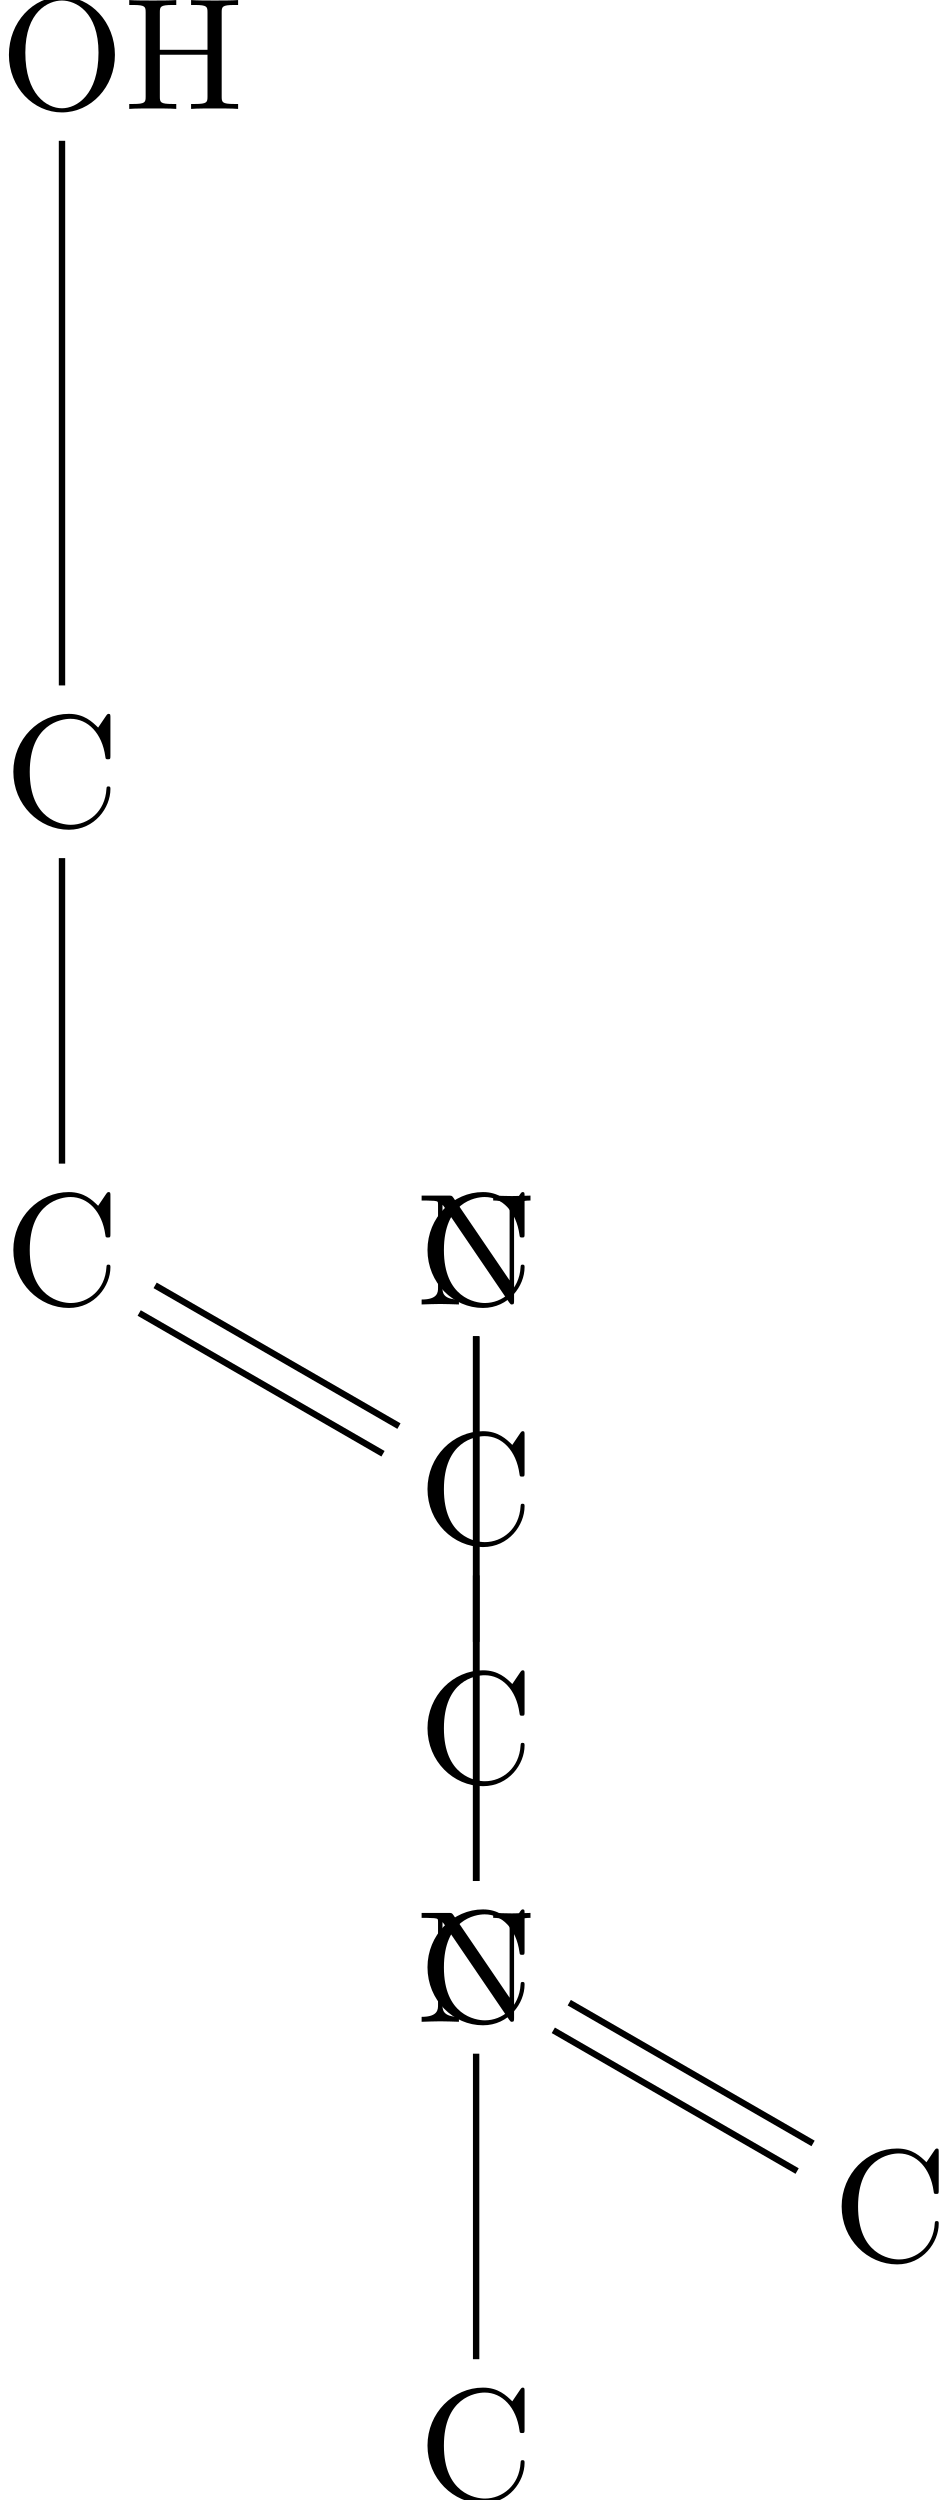
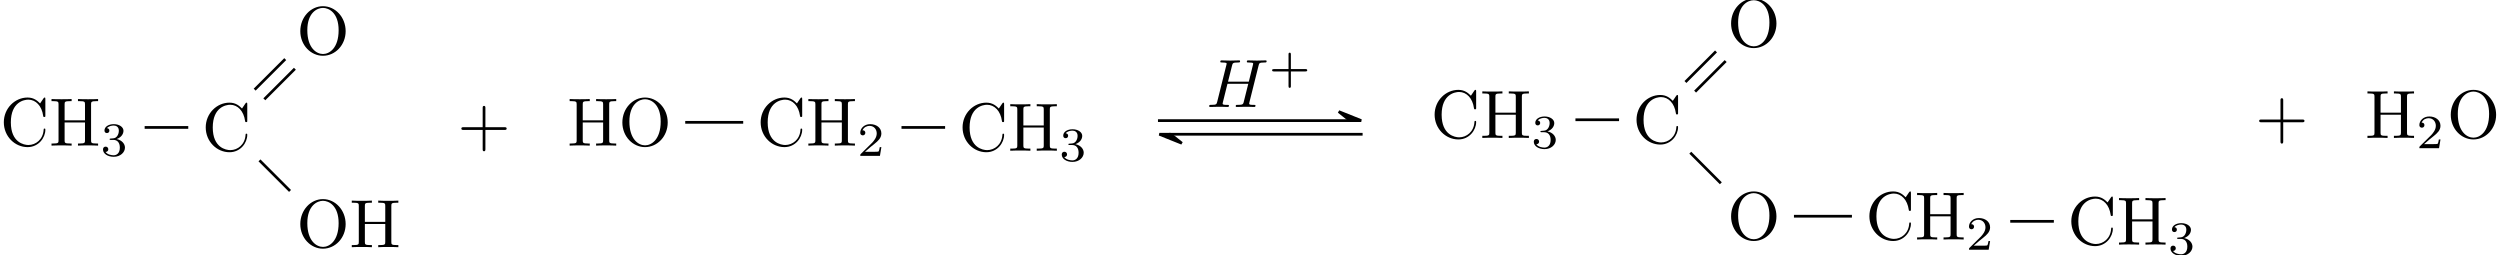
- <svg xmlns="http://www.w3.org/2000/svg" xmlns:xlink="http://www.w3.org/1999/xlink" version="1.1" width="59.24pt" height="156.249pt" viewBox="-0 -51.64 59.24 156.249">
+ <svg xmlns="http://www.w3.org/2000/svg" xmlns:xlink="http://www.w3.org/1999/xlink" version="1.1" width="365.182pt" height="37.228pt" viewBox="-0 -21.271 365.182 37.228">
  <defs>
-     <path id="g0-67" d="M.558-3.407C.558-1.345 2.172 .219 4.025 .219C5.649 .219 6.625-1.166 6.625-2.321C6.625-2.421 6.625-2.491 6.496-2.491C6.386-2.491 6.386-2.431 6.376-2.331C6.296-.907 5.23-.09 4.144-.09C3.537-.09 1.584-.428 1.584-3.397C1.584-6.376 3.527-6.715 4.134-6.715C5.22-6.715 6.107-5.808 6.306-4.354C6.326-4.214 6.326-4.184 6.466-4.184C6.625-4.184 6.625-4.214 6.625-4.423V-6.785C6.625-6.954 6.625-7.024 6.516-7.024C6.476-7.024 6.436-7.024 6.356-6.904L5.858-6.167C5.489-6.526 4.981-7.024 4.025-7.024C2.162-7.024 .558-5.44 .558-3.407Z" />
-     <path id="g0-72" d="M6.107-6.027C6.107-6.386 6.127-6.496 6.894-6.496H7.133V-6.804C6.785-6.775 6.047-6.775 5.669-6.775S4.543-6.775 4.194-6.804V-6.496H4.433C5.2-6.496 5.22-6.386 5.22-6.027V-3.696H2.242V-6.027C2.242-6.386 2.262-6.496 3.029-6.496H3.268V-6.804C2.919-6.775 2.182-6.775 1.803-6.775S.677-6.775 .329-6.804V-6.496H.568C1.335-6.496 1.355-6.386 1.355-6.027V-.777C1.355-.418 1.335-.309 .568-.309H.329V0C.677-.03 1.415-.03 1.793-.03S2.919-.03 3.268 0V-.309H3.029C2.262-.309 2.242-.418 2.242-.777V-3.387H5.22V-.777C5.22-.418 5.2-.309 4.433-.309H4.194V0C4.543-.03 5.28-.03 5.659-.03S6.785-.03 7.133 0V-.309H6.894C6.127-.309 6.107-.418 6.107-.777V-6.027Z" />
-     <path id="g0-78" d="M2.311-6.675C2.222-6.795 2.212-6.804 2.022-6.804H.329V-6.496H.618C.767-6.496 .966-6.486 1.116-6.476C1.345-6.446 1.355-6.436 1.355-6.247V-1.046C1.355-.777 1.355-.309 .329-.309V0C.677-.01 1.166-.03 1.494-.03S2.311-.01 2.66 0V-.309C1.634-.309 1.634-.777 1.634-1.046V-6.227C1.684-6.177 1.694-6.167 1.733-6.107L5.798-.13C5.888-.01 5.898 0 5.968 0C6.107 0 6.107-.07 6.107-.259V-5.758C6.107-6.027 6.107-6.496 7.133-6.496V-6.804C6.785-6.795 6.296-6.775 5.968-6.775S5.151-6.795 4.802-6.804V-6.496C5.828-6.496 5.828-6.027 5.828-5.758V-1.504L2.311-6.675Z" />
-     <path id="g0-79" d="M7.183-3.377C7.183-5.41 5.679-7.024 3.866-7.024C2.082-7.024 .558-5.43 .558-3.377C.558-1.335 2.092 .219 3.866 .219C5.679 .219 7.183-1.365 7.183-3.377ZM3.875-.04C2.919-.04 1.584-.917 1.584-3.517C1.584-6.097 3.039-6.775 3.866-6.775C4.732-6.775 6.157-6.067 6.157-3.517C6.157-.877 4.792-.04 3.875-.04Z" />
+     <path id="g1-43" d="M4.075-2.291H6.854C6.994-2.291 7.183-2.291 7.183-2.491S6.994-2.69 6.854-2.69H4.075V-5.479C4.075-5.619 4.075-5.808 3.875-5.808S3.676-5.619 3.676-5.479V-2.69H.887C.747-2.69 .558-2.69 .558-2.491S.747-2.291 .887-2.291H3.676V.498C3.676 .638 3.676 .827 3.875 .827S4.075 .638 4.075 .498V-2.291Z" />
+     <path id="g1-67" d="M.558-3.407C.558-1.345 2.172 .219 4.025 .219C5.649 .219 6.625-1.166 6.625-2.321C6.625-2.421 6.625-2.491 6.496-2.491C6.386-2.491 6.386-2.431 6.376-2.331C6.296-.907 5.23-.09 4.144-.09C3.537-.09 1.584-.428 1.584-3.397C1.584-6.376 3.527-6.715 4.134-6.715C5.22-6.715 6.107-5.808 6.306-4.354C6.326-4.214 6.326-4.184 6.466-4.184C6.625-4.184 6.625-4.214 6.625-4.423V-6.785C6.625-6.954 6.625-7.024 6.516-7.024C6.476-7.024 6.436-7.024 6.356-6.904L5.858-6.167C5.489-6.526 4.981-7.024 4.025-7.024C2.162-7.024 .558-5.44 .558-3.407Z" />
+     <path id="g1-72" d="M6.107-6.027C6.107-6.386 6.127-6.496 6.894-6.496H7.133V-6.804C6.785-6.775 6.047-6.775 5.669-6.775S4.543-6.775 4.194-6.804V-6.496H4.433C5.2-6.496 5.22-6.386 5.22-6.027V-3.696H2.242V-6.027C2.242-6.386 2.262-6.496 3.029-6.496H3.268V-6.804C2.919-6.775 2.182-6.775 1.803-6.775S.677-6.775 .329-6.804V-6.496H.568C1.335-6.496 1.355-6.386 1.355-6.027V-.777C1.355-.418 1.335-.309 .568-.309H.329V0C.677-.03 1.415-.03 1.793-.03S2.919-.03 3.268 0V-.309H3.029C2.262-.309 2.242-.418 2.242-.777V-3.387H5.22V-.777C5.22-.418 5.2-.309 4.433-.309H4.194V0C4.543-.03 5.28-.03 5.659-.03S6.785-.03 7.133 0V-.309H6.894C6.127-.309 6.107-.418 6.107-.777V-6.027Z" />
+     <path id="g1-79" d="M7.183-3.377C7.183-5.41 5.679-7.024 3.866-7.024C2.082-7.024 .558-5.43 .558-3.377C.558-1.335 2.092 .219 3.866 .219C5.679 .219 7.183-1.365 7.183-3.377ZM3.875-.04C2.919-.04 1.584-.917 1.584-3.517C1.584-6.097 3.039-6.775 3.866-6.775C4.732-6.775 6.157-6.067 6.157-3.517C6.157-.877 4.792-.04 3.875-.04Z" />
+     <path id="g2-43" d="M3.229-1.576H5.363C5.454-1.576 5.621-1.576 5.621-1.743C5.621-1.918 5.461-1.918 5.363-1.918H3.229V-4.059C3.229-4.149 3.229-4.317 3.062-4.317C2.887-4.317 2.887-4.156 2.887-4.059V-1.918H.746C.656-1.918 .488-1.918 .488-1.75C.488-1.576 .649-1.576 .746-1.576H2.887V.565C2.887 .656 2.887 .823 3.055 .823C3.229 .823 3.229 .663 3.229 .565V-1.576Z" />
+     <path id="g2-50" d="M3.522-1.269H3.285C3.264-1.116 3.194-.704 3.103-.635C3.048-.593 2.511-.593 2.413-.593H1.13C1.862-1.241 2.106-1.437 2.525-1.764C3.041-2.176 3.522-2.608 3.522-3.271C3.522-4.115 2.783-4.631 1.89-4.631C1.025-4.631 .439-4.024 .439-3.382C.439-3.027 .739-2.992 .809-2.992C.976-2.992 1.179-3.11 1.179-3.361C1.179-3.487 1.13-3.731 .767-3.731C.983-4.226 1.458-4.38 1.785-4.38C2.483-4.38 2.845-3.836 2.845-3.271C2.845-2.664 2.413-2.183 2.19-1.932L.509-.272C.439-.209 .439-.195 .439 0H3.313L3.522-1.269Z" />
+     <path id="g2-51" d="M1.904-2.329C2.448-2.329 2.838-1.953 2.838-1.206C2.838-.342 2.336-.084 1.932-.084C1.653-.084 1.039-.16 .746-.572C1.074-.586 1.151-.816 1.151-.962C1.151-1.186 .983-1.346 .767-1.346C.572-1.346 .377-1.227 .377-.941C.377-.286 1.102 .139 1.946 .139C2.915 .139 3.585-.509 3.585-1.206C3.585-1.75 3.138-2.294 2.371-2.455C3.103-2.72 3.368-3.243 3.368-3.668C3.368-4.219 2.734-4.631 1.96-4.631S.593-4.254 .593-3.696C.593-3.459 .746-3.327 .955-3.327C1.172-3.327 1.311-3.487 1.311-3.682C1.311-3.884 1.172-4.031 .955-4.045C1.2-4.352 1.681-4.428 1.939-4.428C2.253-4.428 2.692-4.275 2.692-3.668C2.692-3.375 2.594-3.055 2.413-2.838C2.183-2.573 1.988-2.559 1.639-2.538C1.465-2.525 1.451-2.525 1.416-2.518C1.402-2.518 1.346-2.504 1.346-2.427C1.346-2.329 1.409-2.329 1.527-2.329H1.904Z" />
+     <path id="g0-72" d="M7.601-6.037C7.691-6.396 7.711-6.496 8.438-6.496C8.697-6.496 8.777-6.496 8.777-6.695C8.777-6.804 8.667-6.804 8.638-6.804C8.359-6.804 7.641-6.775 7.362-6.775C7.073-6.775 6.366-6.804 6.077-6.804C5.998-6.804 5.888-6.804 5.888-6.605C5.888-6.496 5.978-6.496 6.167-6.496C6.187-6.496 6.376-6.496 6.545-6.476C6.725-6.456 6.814-6.446 6.814-6.316C6.814-6.276 6.804-6.257 6.775-6.127L6.177-3.696H3.138L3.726-6.037C3.816-6.396 3.846-6.496 4.563-6.496C4.822-6.496 4.902-6.496 4.902-6.695C4.902-6.804 4.792-6.804 4.762-6.804C4.483-6.804 3.766-6.775 3.487-6.775C3.198-6.775 2.491-6.804 2.202-6.804C2.122-6.804 2.012-6.804 2.012-6.605C2.012-6.496 2.102-6.496 2.291-6.496C2.311-6.496 2.501-6.496 2.67-6.476C2.849-6.456 2.939-6.446 2.939-6.316C2.939-6.276 2.929-6.247 2.899-6.127L1.564-.777C1.465-.389 1.445-.309 .658-.309C.478-.309 .389-.309 .389-.11C.389 0 .508 0 .528 0C.807 0 1.514-.03 1.793-.03C2.002-.03 2.222-.02 2.431-.02C2.65-.02 2.869 0 3.078 0C3.158 0 3.278 0 3.278-.199C3.278-.309 3.188-.309 2.999-.309C2.63-.309 2.351-.309 2.351-.488C2.351-.548 2.371-.598 2.381-.658L3.059-3.387H6.097C5.679-1.733 5.45-.787 5.41-.638C5.31-.319 5.121-.309 4.503-.309C4.354-.309 4.264-.309 4.264-.11C4.264 0 4.384 0 4.403 0C4.682 0 5.39-.03 5.669-.03C5.878-.03 6.097-.02 6.306-.02C6.526-.02 6.745 0 6.954 0C7.034 0 7.153 0 7.153-.199C7.153-.309 7.064-.309 6.874-.309C6.506-.309 6.227-.309 6.227-.488C6.227-.548 6.247-.598 6.257-.658L7.601-6.037Z" />
  </defs>
  <g id="page1">
    <g transform="matrix(1 0 0 1 -3.59766 0)">
-       <use x="3.874" y="0" xlink:href="#g0-67" />
+       <use x="3.598" y="0" xlink:href="#g1-67" />
    </g>
-     <g transform="matrix(1 0 0 1 -3.87442 -44.8325)">
-       <use x="3.874" y="0" xlink:href="#g0-79" />
+     <g transform="matrix(1 0 0 1 3.59766 0)">
+       <use x="3.598" y="0" xlink:href="#g1-72" />
+       <use x="11.07" y="1.494" xlink:href="#g2-51" />
    </g>
-     <g transform="matrix(1 0 0 1 3.87442 -44.8325)">
-       <use x="3.874" y="0" xlink:href="#g0-72" />
+     <g transform="matrix(1 0 0 1 25.89628 .7472)">
+       <use x="3.598" y="0" xlink:href="#g1-67" />
    </g>
-     <path d="M3.875-8.801V-42.84" stroke="#000" fill="none" stroke-width=".399" stroke-miterlimit="10" />
-     <g transform="matrix(1 0 0 1 -3.59766 29.8883)">
-       <use x="3.874" y="0" xlink:href="#g0-67" />
+     <path d="M21.129-2.656H27.5" stroke="#000" fill="none" stroke-width=".399" stroke-miterlimit="10" />
+     <g transform="matrix(1 0 0 1 39.70908 -13.3423)">
+       <use x="3.598" y="0" xlink:href="#g1-79" />
    </g>
-     <path d="M3.875 1.992V21.086" stroke="#000" fill="none" stroke-width=".399" stroke-miterlimit="10" />
-     <g transform="matrix(1 0 0 1 22.28643 44.8325)">
-       <use x="3.874" y="0" xlink:href="#g0-67" />
+     <path d="M37.199-8.176L41.664-12.637" stroke="#000" fill="none" stroke-width=".399" stroke-miterlimit="10" />
+     <path d="M38.609-6.766L43.074-11.23" stroke="#000" fill="none" stroke-width=".399" stroke-miterlimit="10" />
+     <g transform="matrix(1 0 0 1 39.70908 14.8367)">
+       <use x="3.598" y="0" xlink:href="#g1-79" />
    </g>
-     <path d="M9.695 28.695L24.934 37.492" stroke="#000" fill="none" stroke-width=".399" stroke-miterlimit="10" />
-     <path d="M8.699 30.422L23.937 39.219" stroke="#000" fill="none" stroke-width=".399" stroke-miterlimit="10" />
-     <g transform="matrix(1 0 0 1 22.14813 74.7209)">
-       <use x="3.874" y="0" xlink:href="#g0-78" />
+     <g transform="matrix(1 0 0 1 47.45788 14.8367)">
+       <use x="3.598" y="0" xlink:href="#g1-72" />
    </g>
-     <path d="M29.758 46.824V65.922" stroke="#000" fill="none" stroke-width=".399" stroke-miterlimit="10" />
-     <g transform="matrix(1 0 0 1 22.28643 29.8883)">
-       <use x="3.874" y="0" xlink:href="#g0-67" />
+     <path d="M37.902 2.156L42.367 6.621" stroke="#000" fill="none" stroke-width=".399" stroke-miterlimit="10" />
+     <use x="66.829" y="0" xlink:href="#g1-43" />
+     <g transform="matrix(1 0 0 1 -3.736 0)">
+       <use x="86.616" y="0" xlink:href="#g1-72" />
    </g>
-     <path d="M29.758 65.922V31.879" stroke="#000" fill="none" stroke-width=".399" stroke-miterlimit="10" />
-     <g transform="matrix(1 0 0 1 22.28643 59.7767)">
-       <use x="3.874" y="0" xlink:href="#g0-67" />
+     <g transform="matrix(1 0 0 1 3.736 0)">
+       <use x="86.616" y="0" xlink:href="#g1-79" />
    </g>
-     <path d="M29.758 31.883V50.977" stroke="#000" fill="none" stroke-width=".399" stroke-miterlimit="10" />
-     <g transform="matrix(1 0 0 1 22.14813 29.8883)">
-       <use x="3.874" y="0" xlink:href="#g0-78" />
+     <g transform="matrix(1 0 0 1 23.938 0)">
+       <use x="86.616" y="0" xlink:href="#g1-67" />
    </g>
-     <path d="M29.758 50.977V31.883" stroke="#000" fill="none" stroke-width=".399" stroke-miterlimit="10" />
-     <g transform="matrix(1 0 0 1 22.28643 104.609)">
-       <use x="3.874" y="0" xlink:href="#g0-67" />
+     <g transform="matrix(1 0 0 1 31.134 0)">
+       <use x="86.616" y="0" xlink:href="#g1-72" />
+       <use x="94.088" y="1.494" xlink:href="#g2-50" />
    </g>
-     <path d="M29.758 76.715V95.809" stroke="#000" fill="none" stroke-width=".399" stroke-miterlimit="10" />
-     <g transform="matrix(1 0 0 1 22.28643 74.7209)">
-       <use x="3.874" y="0" xlink:href="#g0-67" />
+     <path d="M100.094-3.402H108.562" stroke="#000" fill="none" stroke-width=".399" stroke-miterlimit="10" />
+     <g transform="matrix(1 0 0 1 53.432 .7472)">
+       <use x="86.616" y="0" xlink:href="#g1-67" />
    </g>
-     <path d="M29.758 46.824V65.922" stroke="#000" fill="none" stroke-width=".399" stroke-miterlimit="10" />
-     <g transform="matrix(1 0 0 1 48.17063 89.665)">
-       <use x="3.874" y="0" xlink:href="#g0-67" />
+     <g transform="matrix(1 0 0 1 60.628 .7472)">
+       <use x="86.616" y="0" xlink:href="#g1-72" />
+       <use x="94.088" y="1.494" xlink:href="#g2-51" />
    </g>
-     <path d="M35.578 73.527L50.816 82.324" stroke="#000" fill="none" stroke-width=".399" stroke-miterlimit="10" />
-     <path d="M34.582 75.254L49.82 84.051" stroke="#000" fill="none" stroke-width=".399" stroke-miterlimit="10" />
+     <path d="M131.684-2.656H138.055" stroke="#000" fill="none" stroke-width=".399" stroke-miterlimit="10" />
+     <path d="M209-2.656Z" fill="#0ff" />
+     <path d="M169.148-3.652H197.402" stroke="#000" fill="none" stroke-width=".399" stroke-miterlimit="10" />
+     <path d="M198.839-3.652L195.554-4.969L197.203-3.652Z" />
+     <path d="M198.839-3.652L195.554-4.969L197.203-3.652Z" stroke="#000" fill="none" stroke-width=".399" stroke-miterlimit="10" stroke-linejoin="bevel" />
+     <path d="M199.039-1.66H170.785" stroke="#000" fill="none" stroke-width=".399" stroke-miterlimit="10" />
+     <path d="M169.347-1.66L172.633-.344L170.984-1.66Z" />
+     <path d="M169.347-1.66L172.633-.344L170.984-1.66Z" stroke="#000" fill="none" stroke-width=".399" stroke-miterlimit="10" stroke-linejoin="bevel" />
+     <g transform="matrix(1 0 0 1 176.241 -5.64557)">
+       <use x="0" y="0" xlink:href="#g0-72" />
+       <use x="9.091" y="-3.615" xlink:href="#g2-43" />
+     </g>
+     <g transform="matrix(1 0 0 1 205.4024 -1.12077)">
+       <use x="3.598" y="0" xlink:href="#g1-67" />
+     </g>
+     <g transform="matrix(1 0 0 1 212.5984 -1.12077)">
+       <use x="3.598" y="0" xlink:href="#g1-72" />
+       <use x="11.07" y="1.494" xlink:href="#g2-51" />
+     </g>
+     <g transform="matrix(1 0 0 1 234.8964 -.37357)">
+       <use x="3.598" y="0" xlink:href="#g1-67" />
+     </g>
+     <path d="M230.129-3.777H236.5" stroke="#000" fill="none" stroke-width=".399" stroke-miterlimit="10" />
+     <g transform="matrix(1 0 0 1 248.7094 -14.4631)">
+       <use x="3.598" y="0" xlink:href="#g1-79" />
+     </g>
+     <path d="M246.199-9.293L250.664-13.758" stroke="#000" fill="none" stroke-width=".399" stroke-miterlimit="10" />
+     <path d="M247.609-7.887L252.074-12.352" stroke="#000" fill="none" stroke-width=".399" stroke-miterlimit="10" />
+     <g transform="matrix(1 0 0 1 248.7094 13.7159)">
+       <use x="3.598" y="0" xlink:href="#g1-79" />
+     </g>
+     <path d="M246.906 1.035L251.367 5.5" stroke="#000" fill="none" stroke-width=".399" stroke-miterlimit="10" />
+     <g transform="matrix(1 0 0 1 268.9114 13.7159)">
+       <use x="3.598" y="0" xlink:href="#g1-67" />
+     </g>
+     <g transform="matrix(1 0 0 1 276.1074 13.7159)">
+       <use x="3.598" y="0" xlink:href="#g1-72" />
+       <use x="11.07" y="1.494" xlink:href="#g2-50" />
+     </g>
+     <path d="M262.047 10.313H270.516" stroke="#000" fill="none" stroke-width=".399" stroke-miterlimit="10" />
+     <g transform="matrix(1 0 0 1 298.4054 14.4631)">
+       <use x="3.598" y="0" xlink:href="#g1-67" />
+     </g>
+     <g transform="matrix(1 0 0 1 305.6014 14.4631)">
+       <use x="3.598" y="0" xlink:href="#g1-72" />
+       <use x="11.07" y="1.494" xlink:href="#g2-51" />
+     </g>
+     <path d="M293.641 11.059H300.012" stroke="#000" fill="none" stroke-width=".399" stroke-miterlimit="10" />
+     <g transform="matrix(1 0 0 1 209 -1.12077)">
+       <use x="120.441" y="0" xlink:href="#g1-43" />
+     </g>
+     <g transform="matrix(1 0 0 1 203.03 -1.12077)">
+       <use x="142.462" y="0" xlink:href="#g1-72" />
+       <use x="149.934" y="1.494" xlink:href="#g2-50" />
+     </g>
+     <g transform="matrix(1 0 0 1 214.971 -1.12077)">
+       <use x="142.462" y="0" xlink:href="#g1-79" />
+     </g>
  </g>
</svg>
